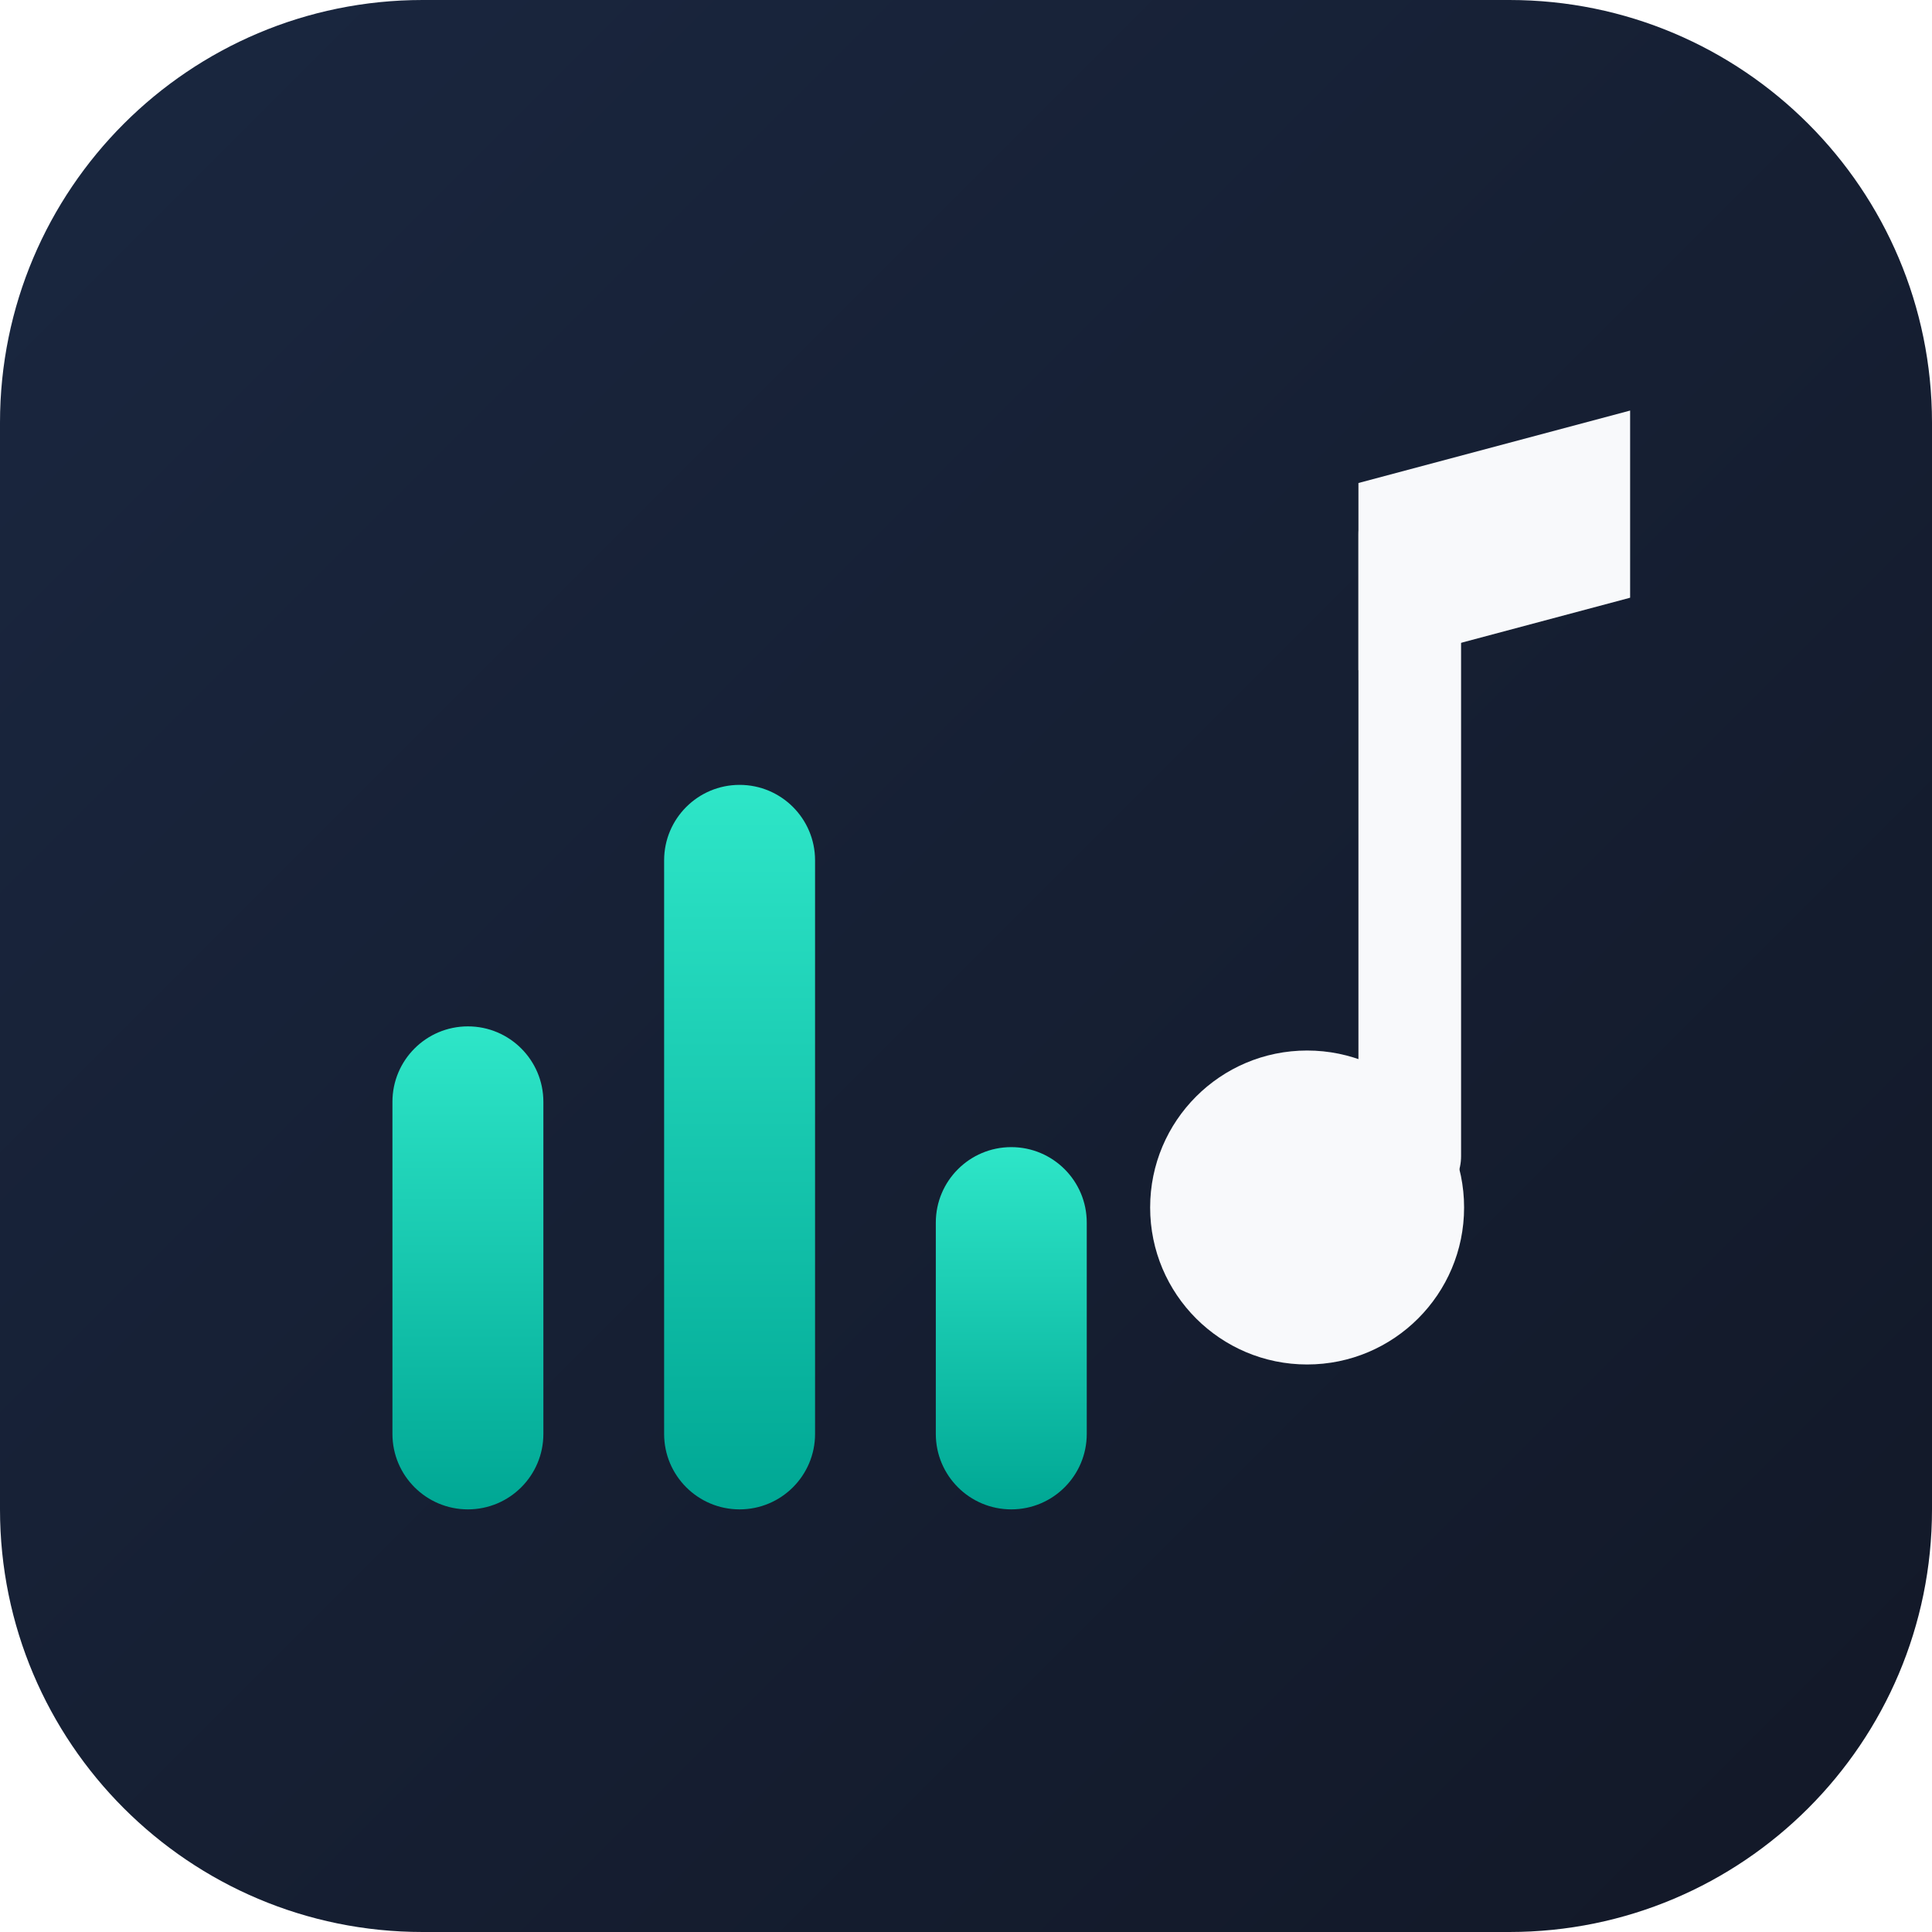
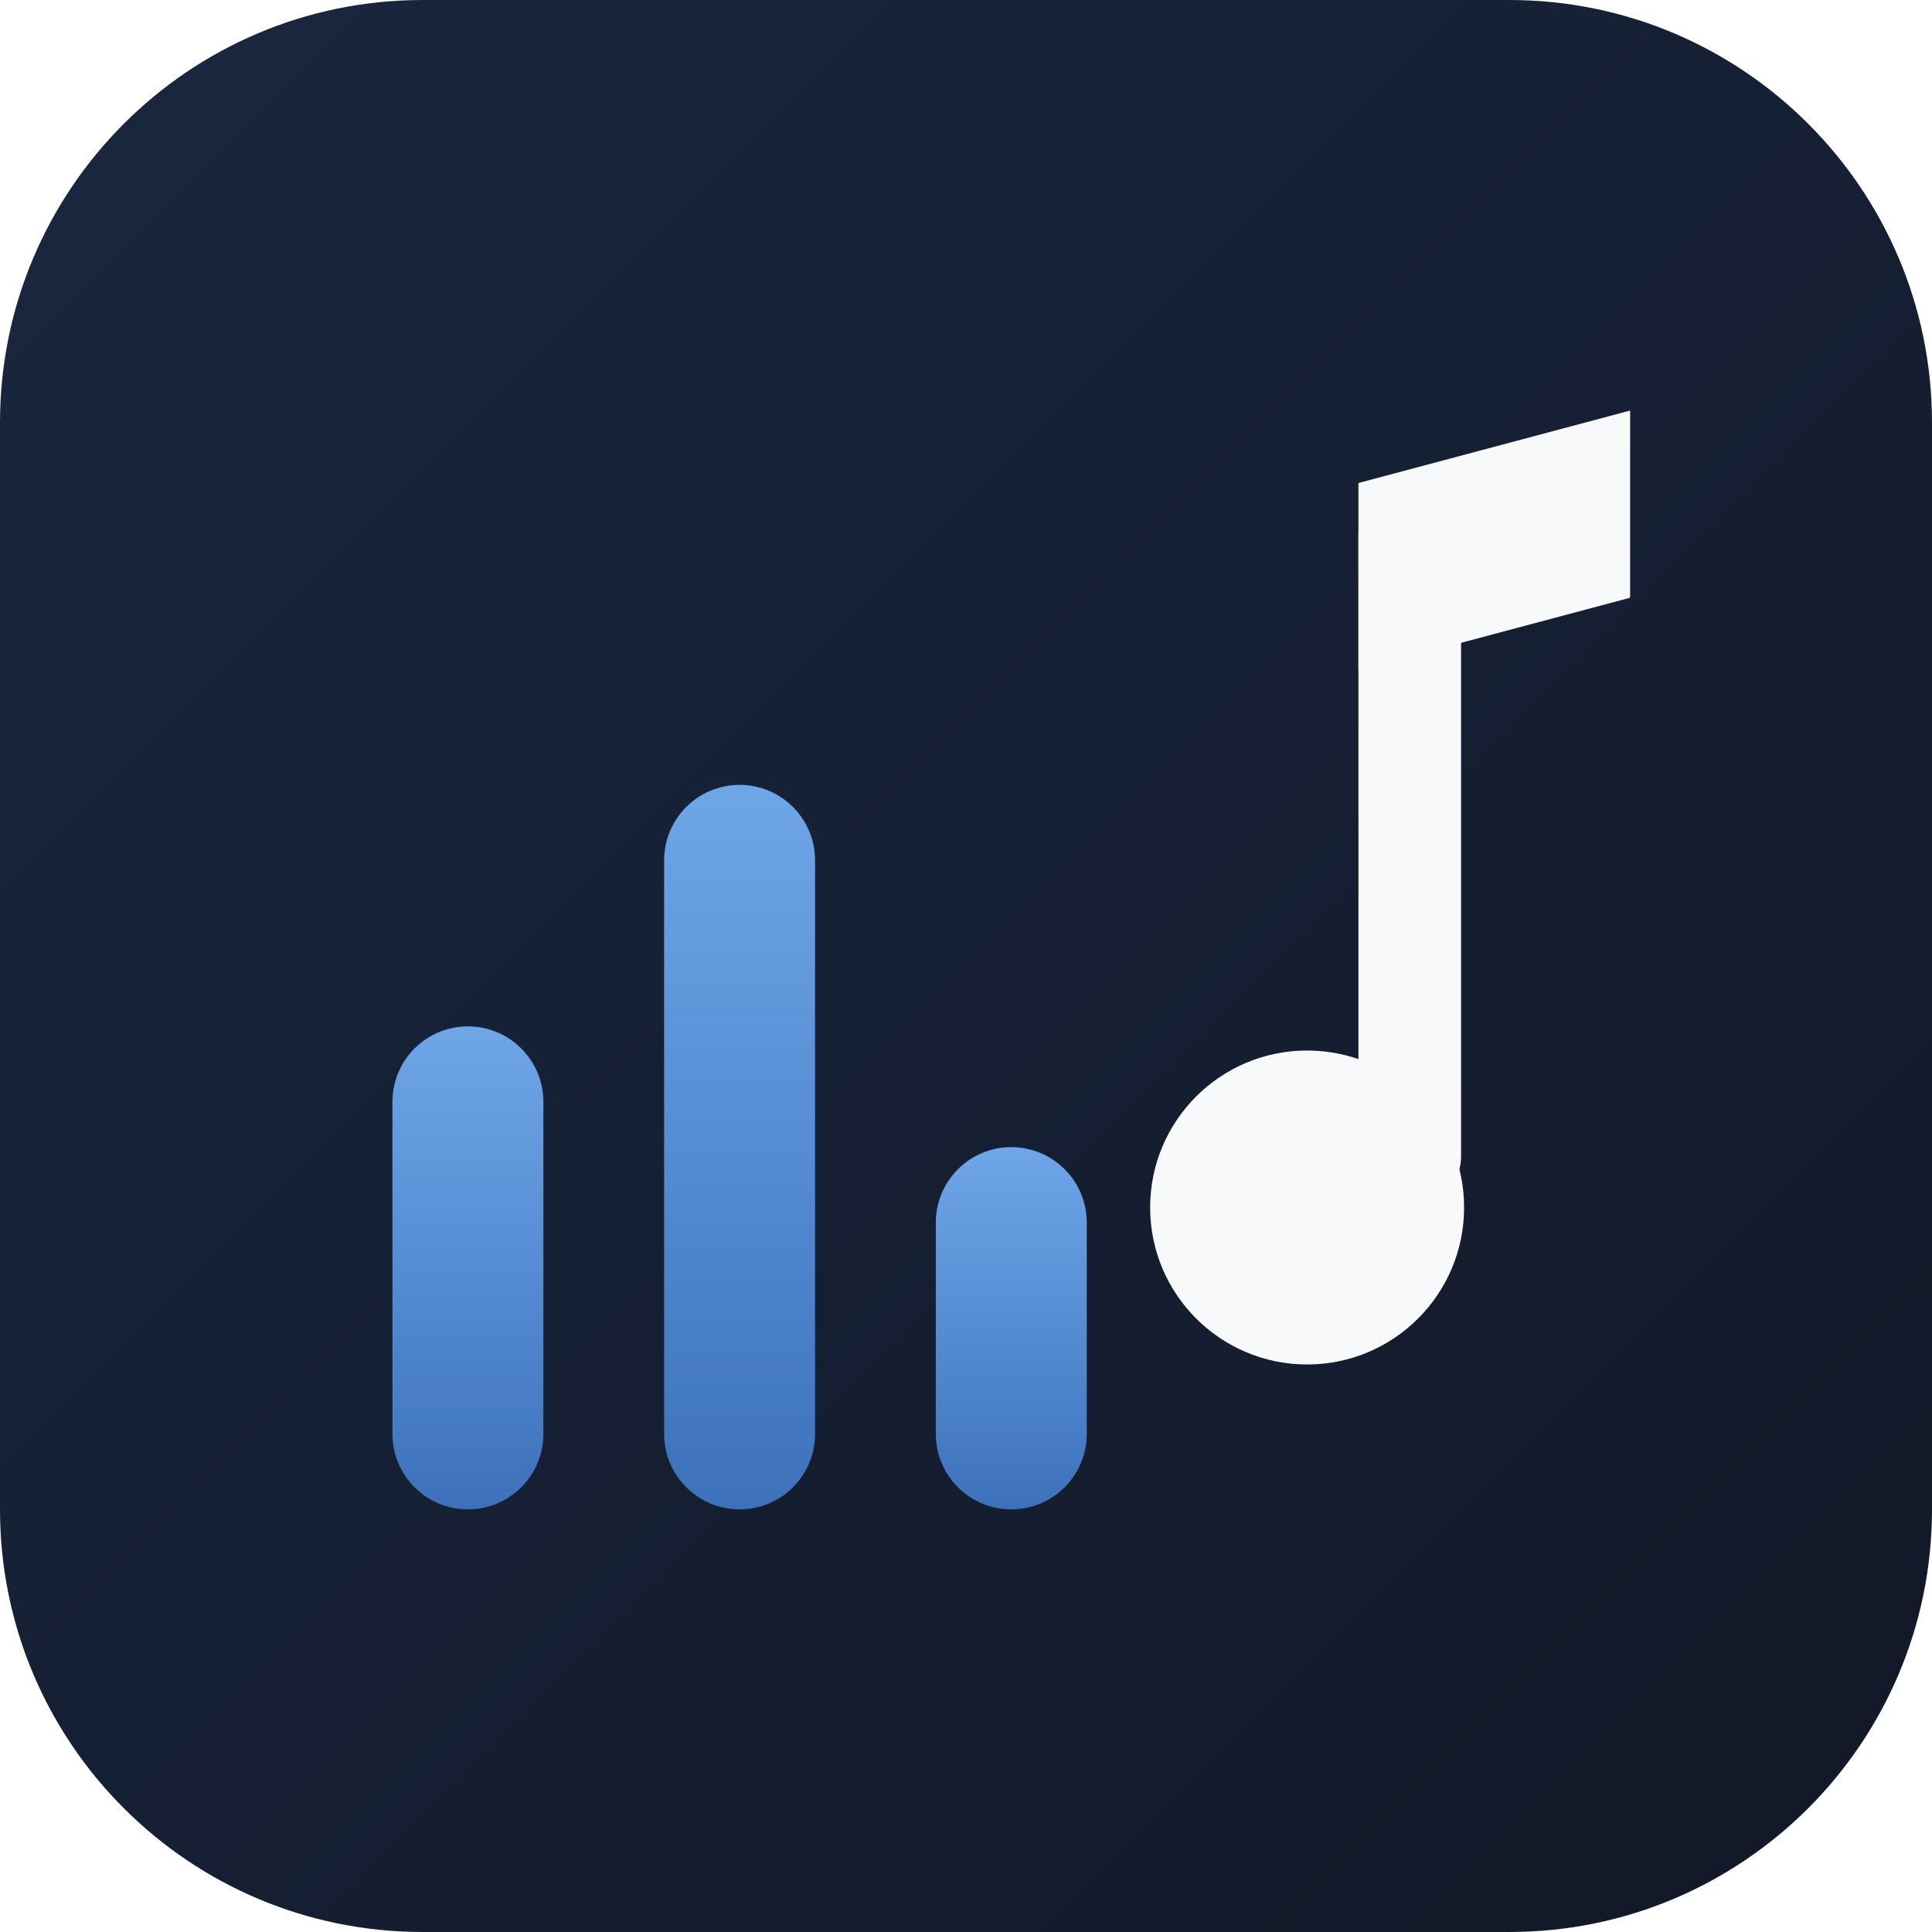
<svg xmlns="http://www.w3.org/2000/svg" viewBox="0 0 64 64">
  <defs>
    <linearGradient id="bg" x1="0" y1="0" x2="1" y2="1">
      <stop offset="0%" stop-color="#1a2740" />
      <stop offset="100%" stop-color="#121827" />
    </linearGradient>
    <linearGradient id="bar" x1="0" y1="1" x2="0" y2="0">
-       <stop offset="0%" stop-color="#00a794" />
-       <stop offset="100%" stop-color="#2ee6c8" />
+       <stop offset="0%" stop-color="#3d72bb" />
+       <stop offset="100%" stop-color="#6fa6e8" />
    </linearGradient>
  </defs>
  <rect width="64" height="64" rx="14" fill="url(#bg)" />
  <g fill="url(#bar)">
    <rect x="13" y="34" width="5" height="16" rx="2.5" />
    <rect x="22" y="26" width="5" height="24" rx="2.5" />
    <rect x="31" y="38" width="5" height="12" rx="2.5" />
  </g>
  <g fill="#f8f9fb">
    <rect x="45" y="16" width="3.4" height="24" rx="1.7" />
    <path d="M45 16l9-2.4v6.2l-9 2.4z" />
    <circle cx="43.3" cy="40" r="5.2" />
  </g>
</svg>
